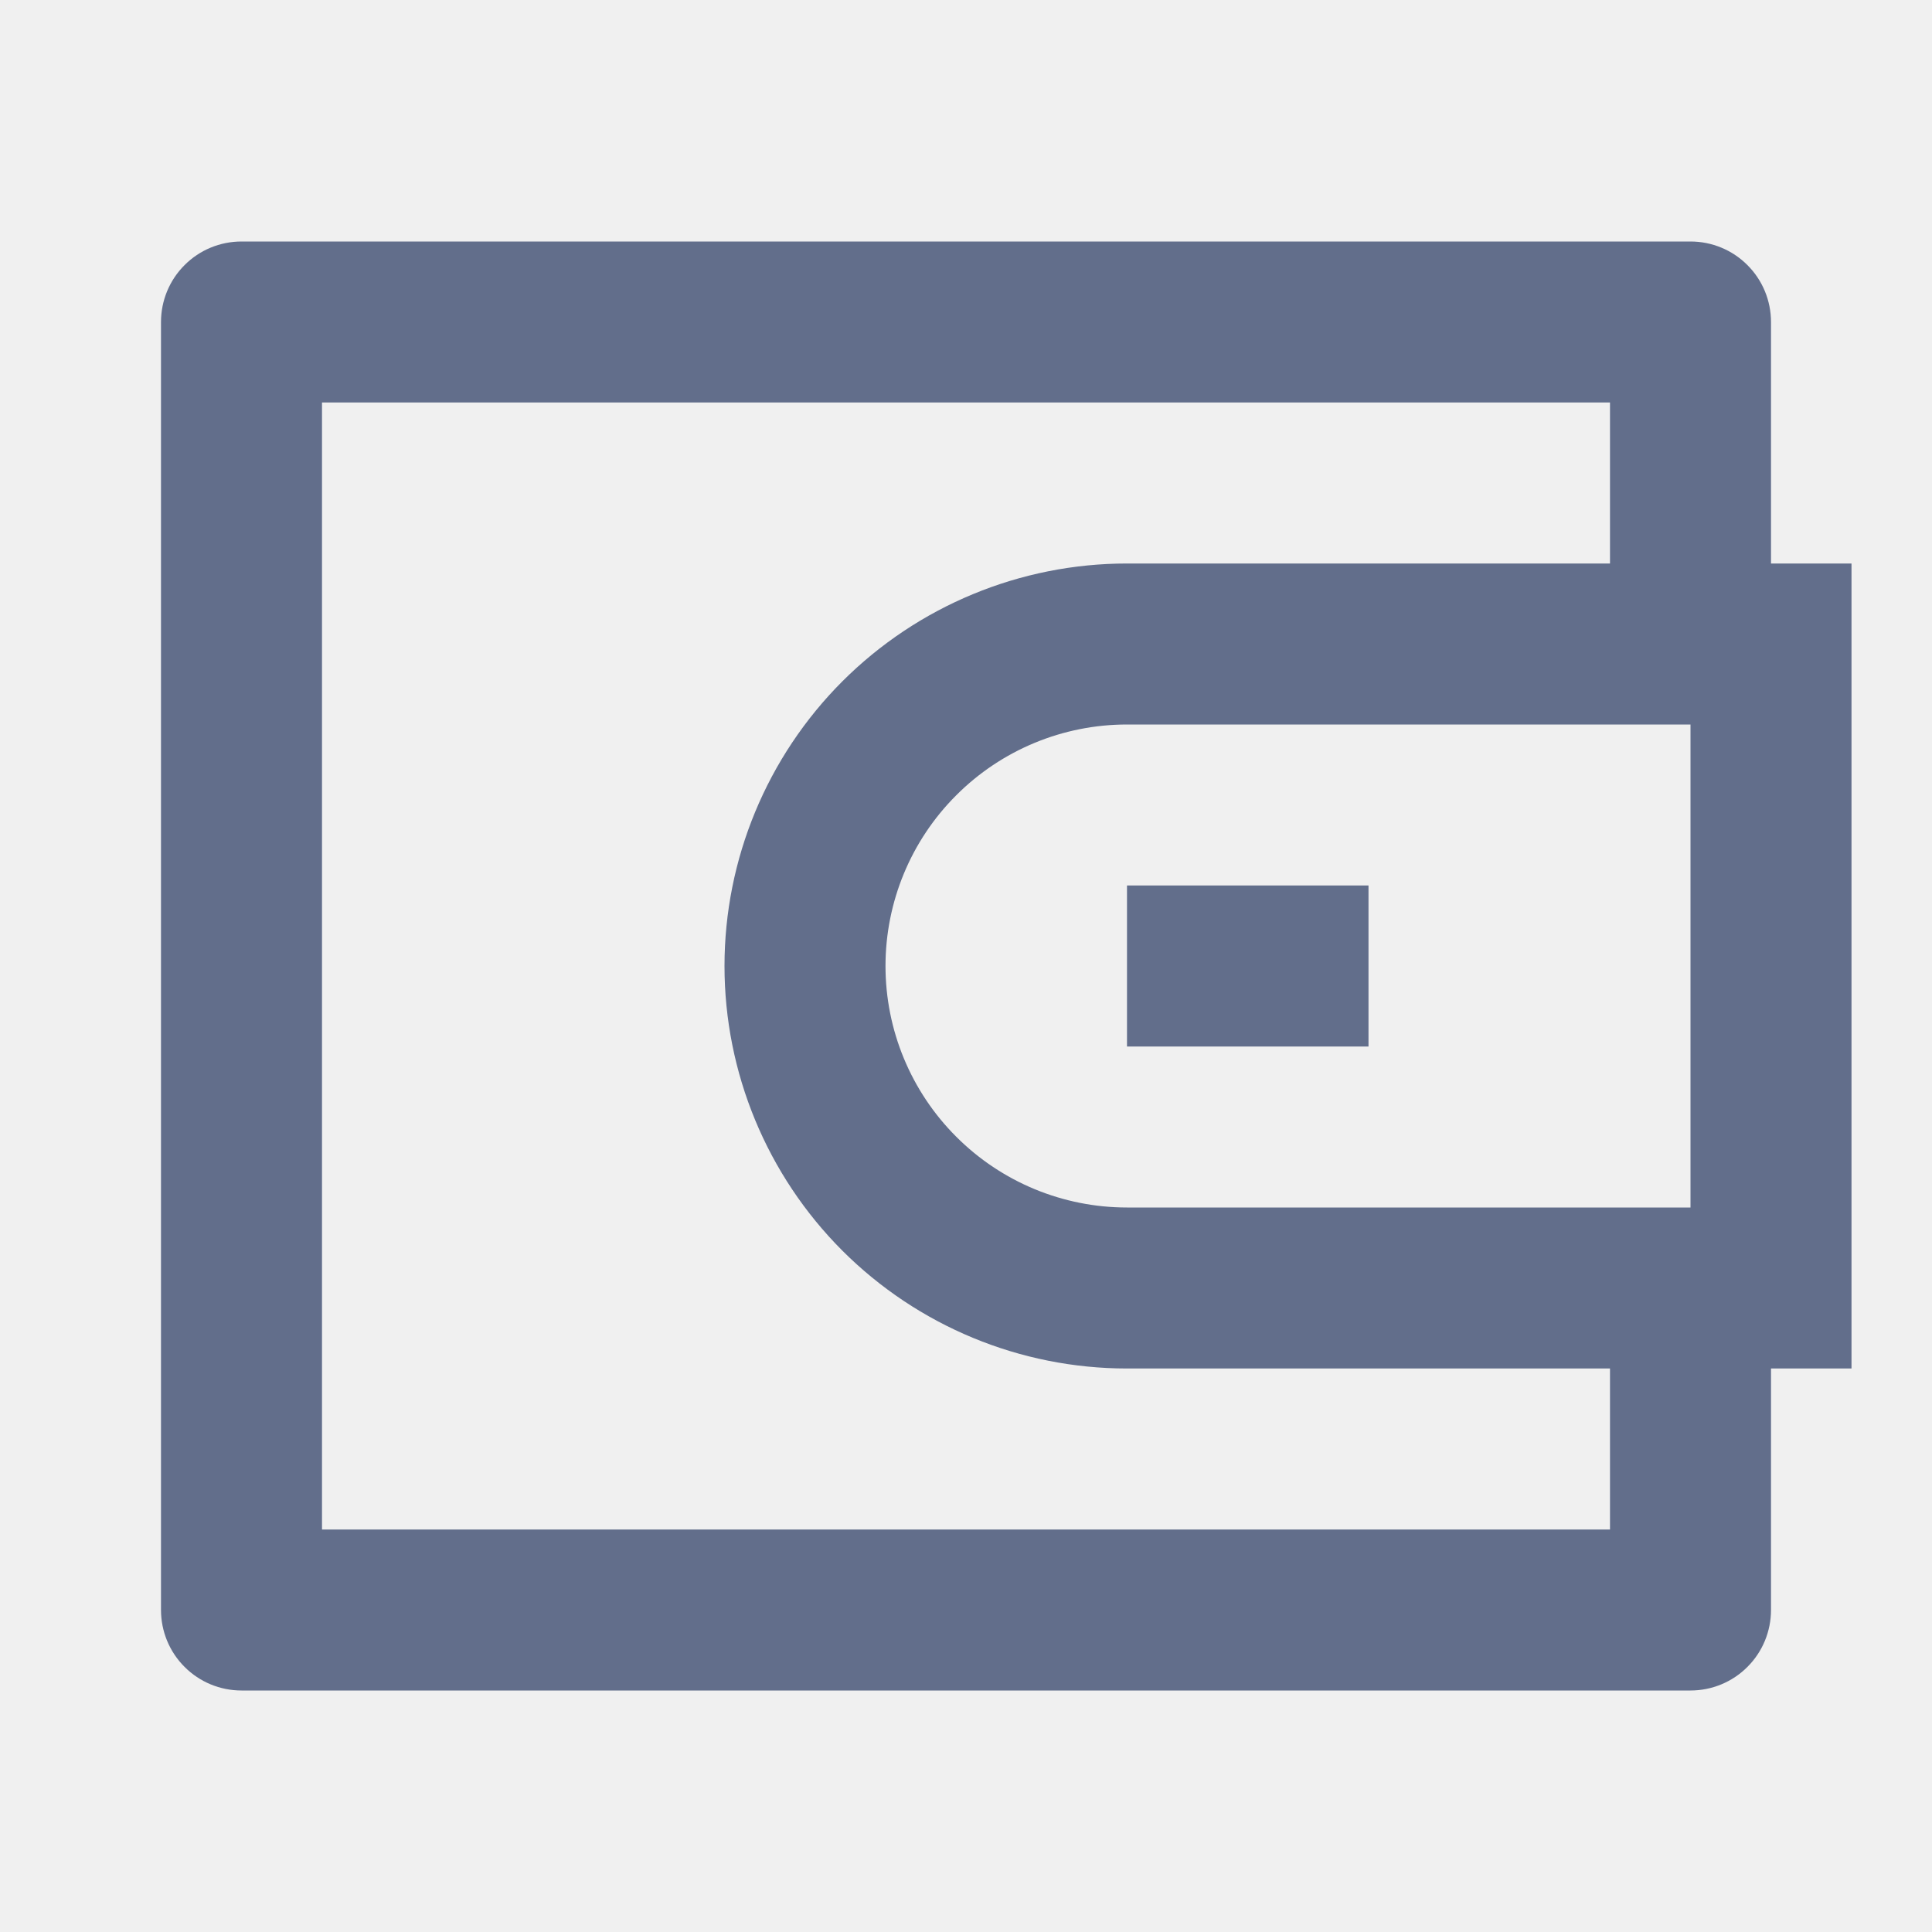
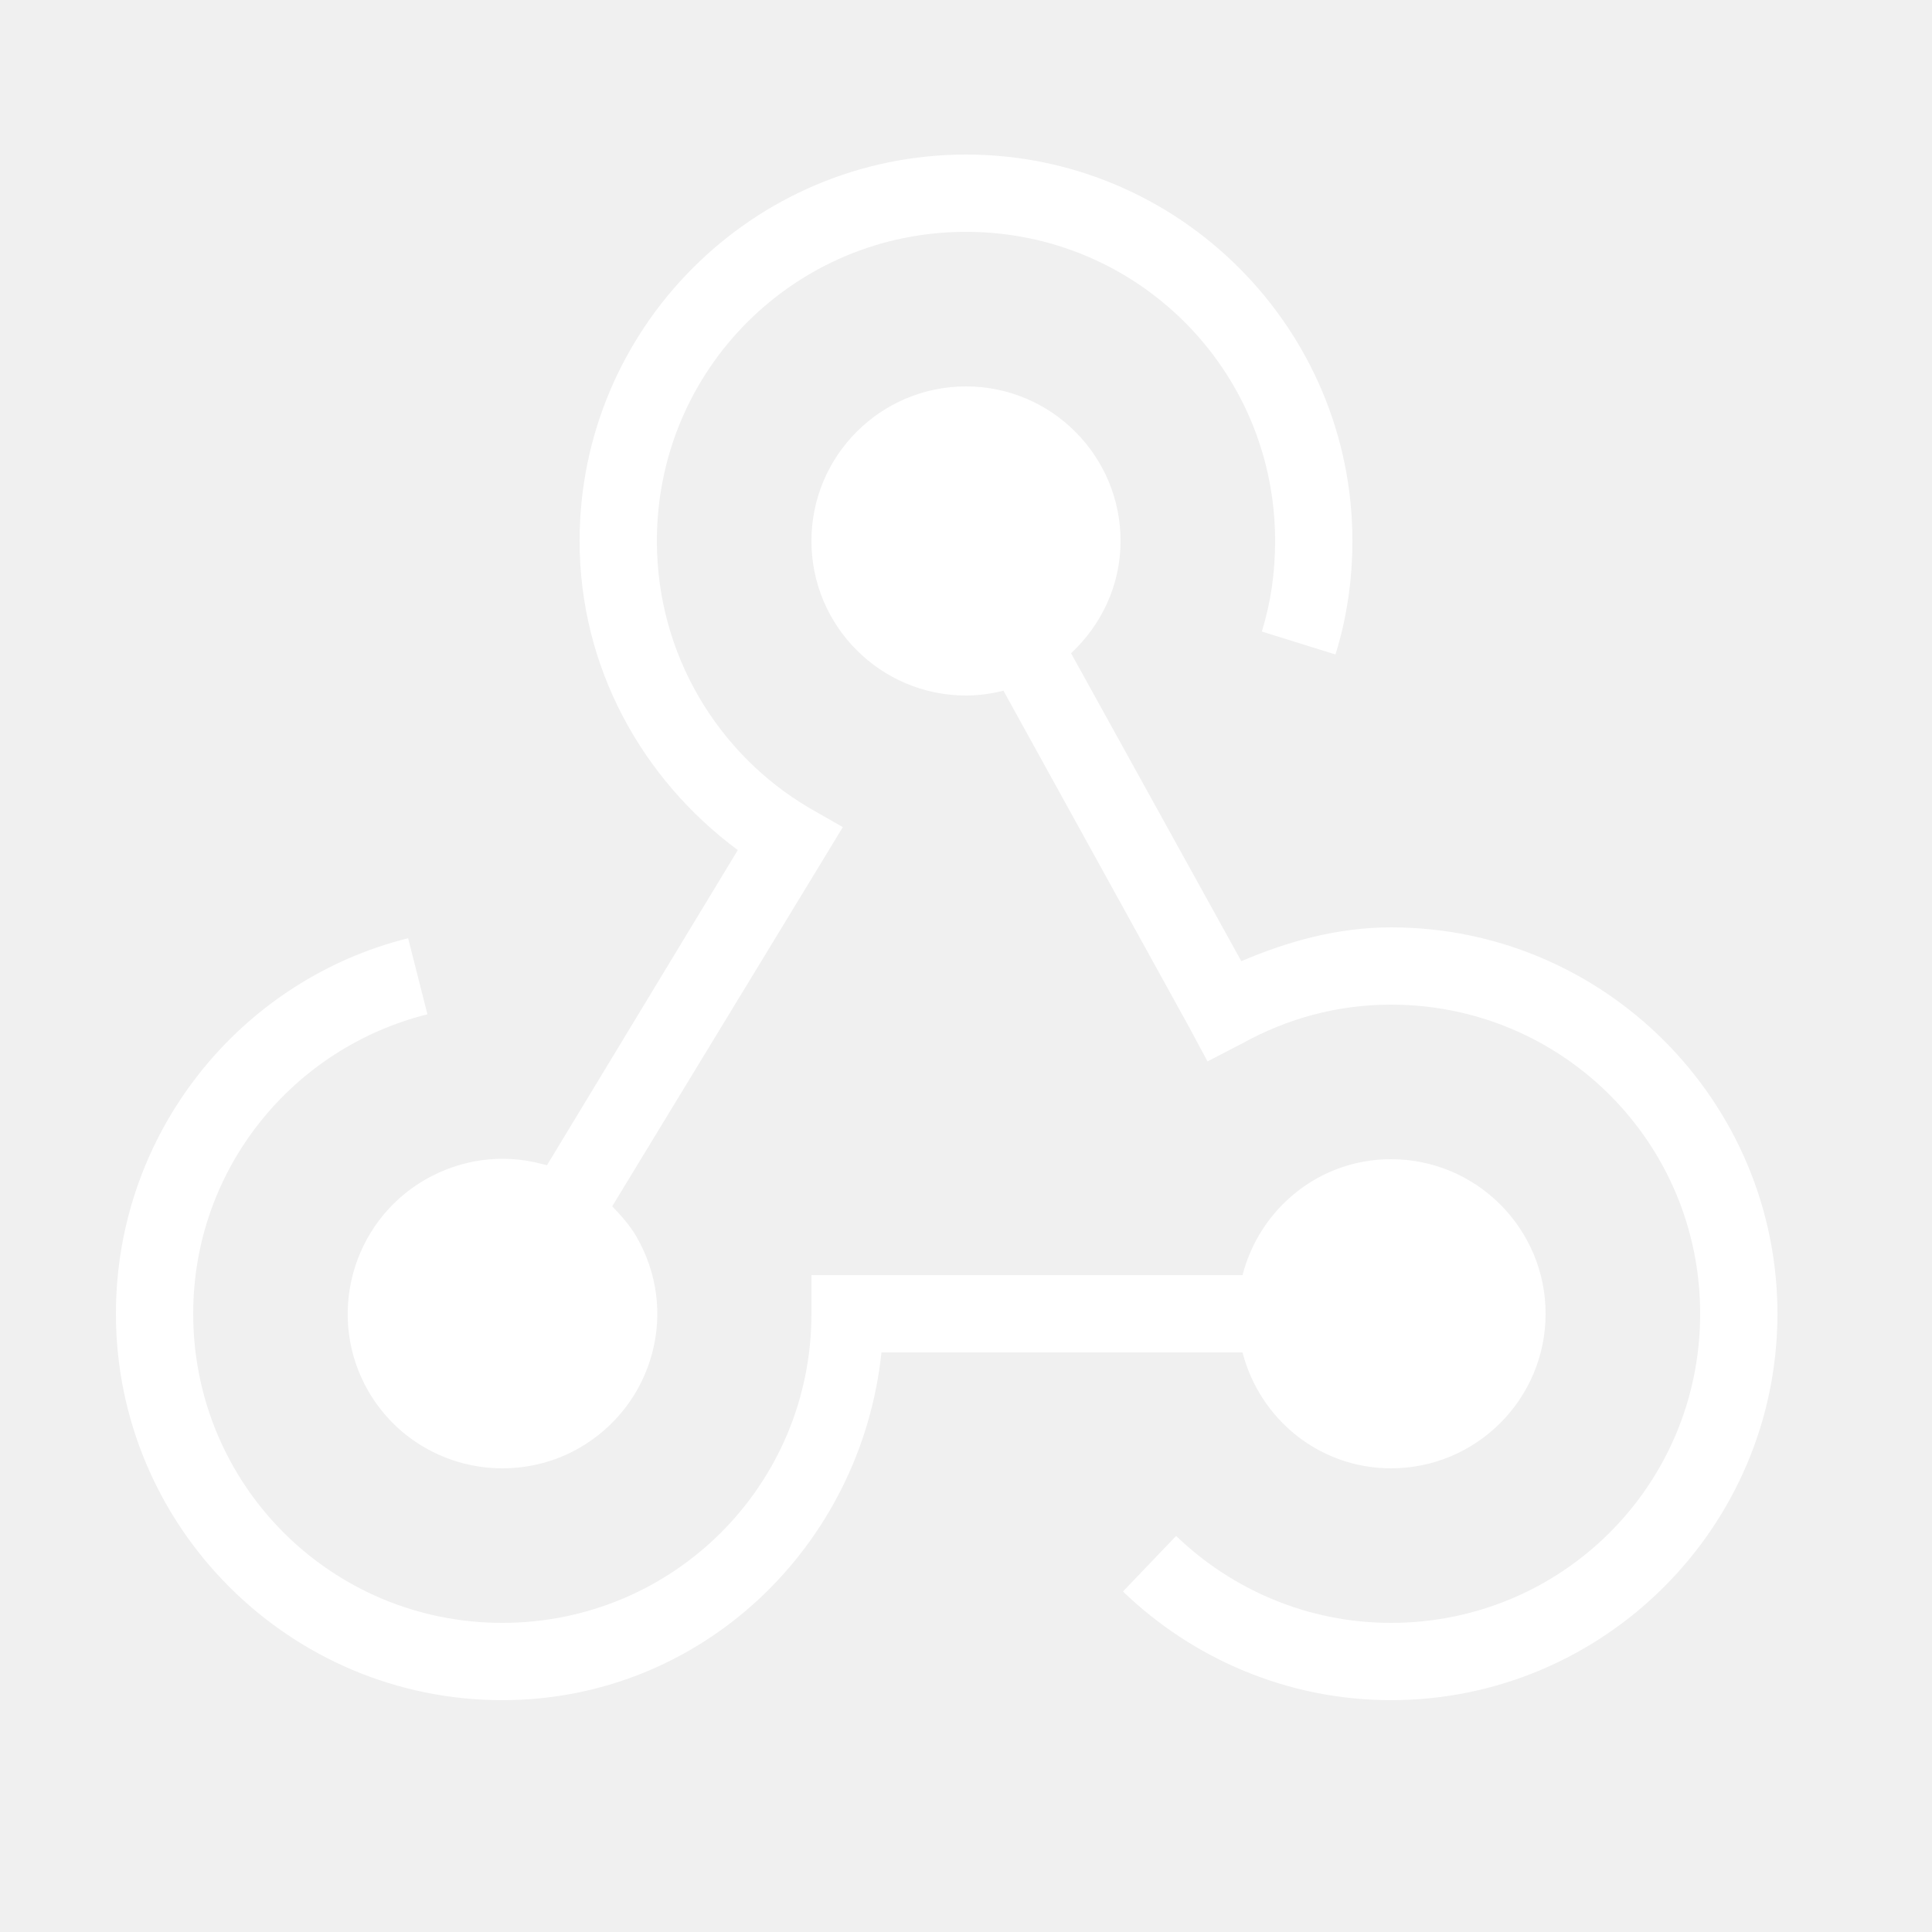
- <svg xmlns="http://www.w3.org/2000/svg" width="24" height="24" viewBox="0 0 24 24" fill="none">
-   <path d="M22 7H23V17H22V20C22 20.265 21.895 20.52 21.707 20.707C21.52 20.895 21.265 21 21 21H3C2.735 21 2.48 20.895 2.293 20.707C2.105 20.52 2 20.265 2 20V4C2 3.735 2.105 3.48 2.293 3.293C2.48 3.105 2.735 3 3 3H21C21.265 3 21.52 3.105 21.707 3.293C21.895 3.48 22 3.735 22 4V7ZM20 17H14C12.674 17 11.402 16.473 10.464 15.536C9.527 14.598 9 13.326 9 12C9 10.674 9.527 9.402 10.464 8.464C11.402 7.527 12.674 7 14 7H20V5H4V19H20V17ZM21 15V9H14C13.204 9 12.441 9.316 11.879 9.879C11.316 10.441 11 11.204 11 12C11 12.796 11.316 13.559 11.879 14.121C12.441 14.684 13.204 15 14 15H21ZM14 11H17V13H14V11Z" fill="#626E8B" />
+ <svg xmlns="http://www.w3.org/2000/svg" viewBox="0 0 50 50" width="24px" height="24px">
+   <path d="M 25 4 C 19.488 4 15 8.488 15 14 C 15 17.289 16.633 20.176 19.094 22 L 14.156 30.156 C 14.117 30.145 14.074 30.137 14.031 30.125 C 13 29.848 11.926 30 11 30.531 C 9.09 31.637 8.43 34.09 9.531 36 C 10.27 37.281 11.617 38 13 38 C 13.68 38 14.371 37.832 15 37.469 C 15.926 36.934 16.598 36.062 16.875 35.031 C 17.152 34 17.004 32.926 16.469 32 C 16.301 31.711 16.07 31.453 15.844 31.219 L 21.281 22.281 L 21.812 21.406 L 20.938 20.906 C 18.582 19.516 17 16.941 17 14 C 17 9.57 20.57 6 25 6 C 29.43 6 33 9.57 33 14 C 33 14.824 32.887 15.598 32.656 16.344 L 34.562 16.938 C 34.852 16.004 35 15.023 35 14 C 35 8.488 30.512 4 25 4 Z M 25 10 C 22.793 10 21 11.793 21 14 C 21 16.207 22.793 18 25 18 C 25.332 18 25.66 17.953 25.969 17.875 L 30.781 26.594 L 31.25 27.469 L 32.156 27 C 33.301 26.367 34.598 26 36 26 C 40.43 26 44 29.57 44 34 C 44 38.43 40.43 42 36 42 C 33.84 42 31.879 41.137 30.438 39.75 L 29.062 41.188 C 30.859 42.918 33.312 44 36 44 C 41.512 44 46 39.512 46 34 C 46 28.488 41.512 24 36 24 C 34.613 24 33.328 24.363 32.125 24.875 L 27.719 16.906 C 28.5 16.176 29 15.152 29 14 C 29 11.793 27.207 10 25 10 Z M 10.562 24.281 C 6.207 25.367 3 29.324 3 34 C 3 39.512 7.488 44 13 44 C 18.156 44 22.285 40.02 22.812 35 L 32.156 35 C 32.602 36.723 34.141 38 36 38 C 38.207 38 40 36.207 40 34 C 40 31.793 38.207 30 36 30 C 34.141 30 32.602 31.277 32.156 33 L 21 33 L 21 34 C 21 38.43 17.43 42 13 42 C 8.57 42 5 38.43 5 34 C 5 30.242 7.586 27.117 11.062 26.25 Z" fill="#fff" />
</svg>
